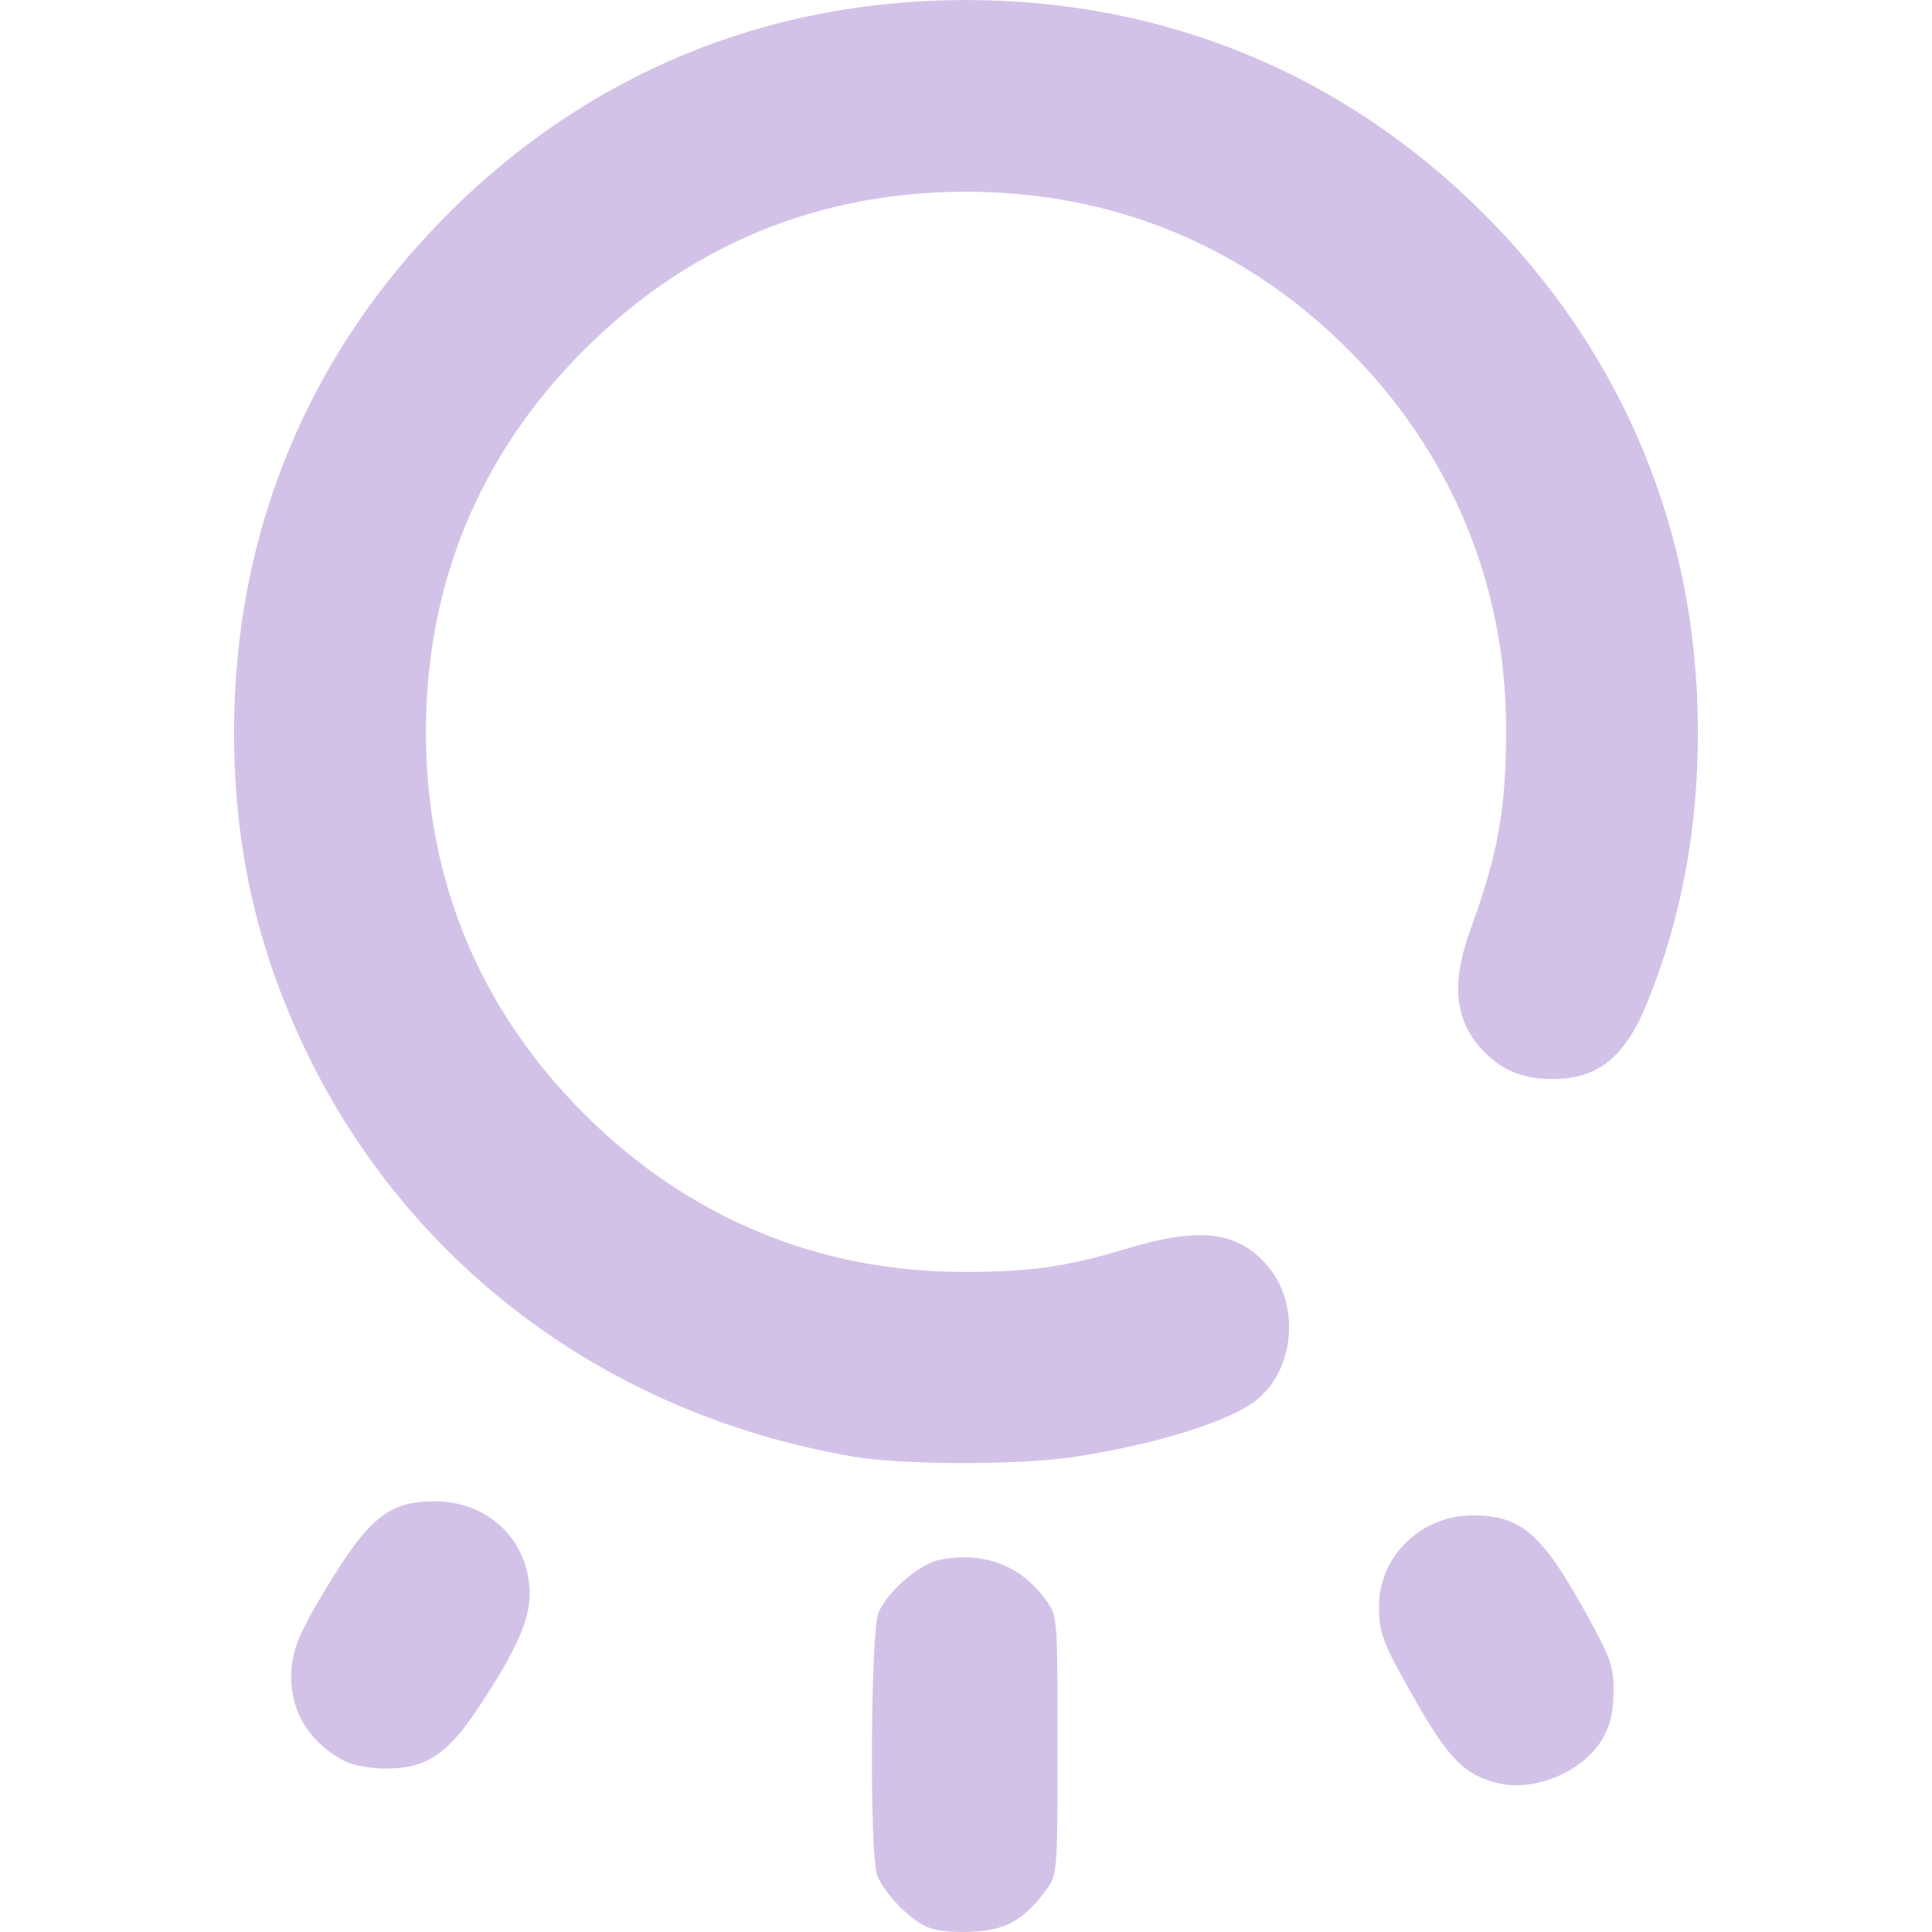
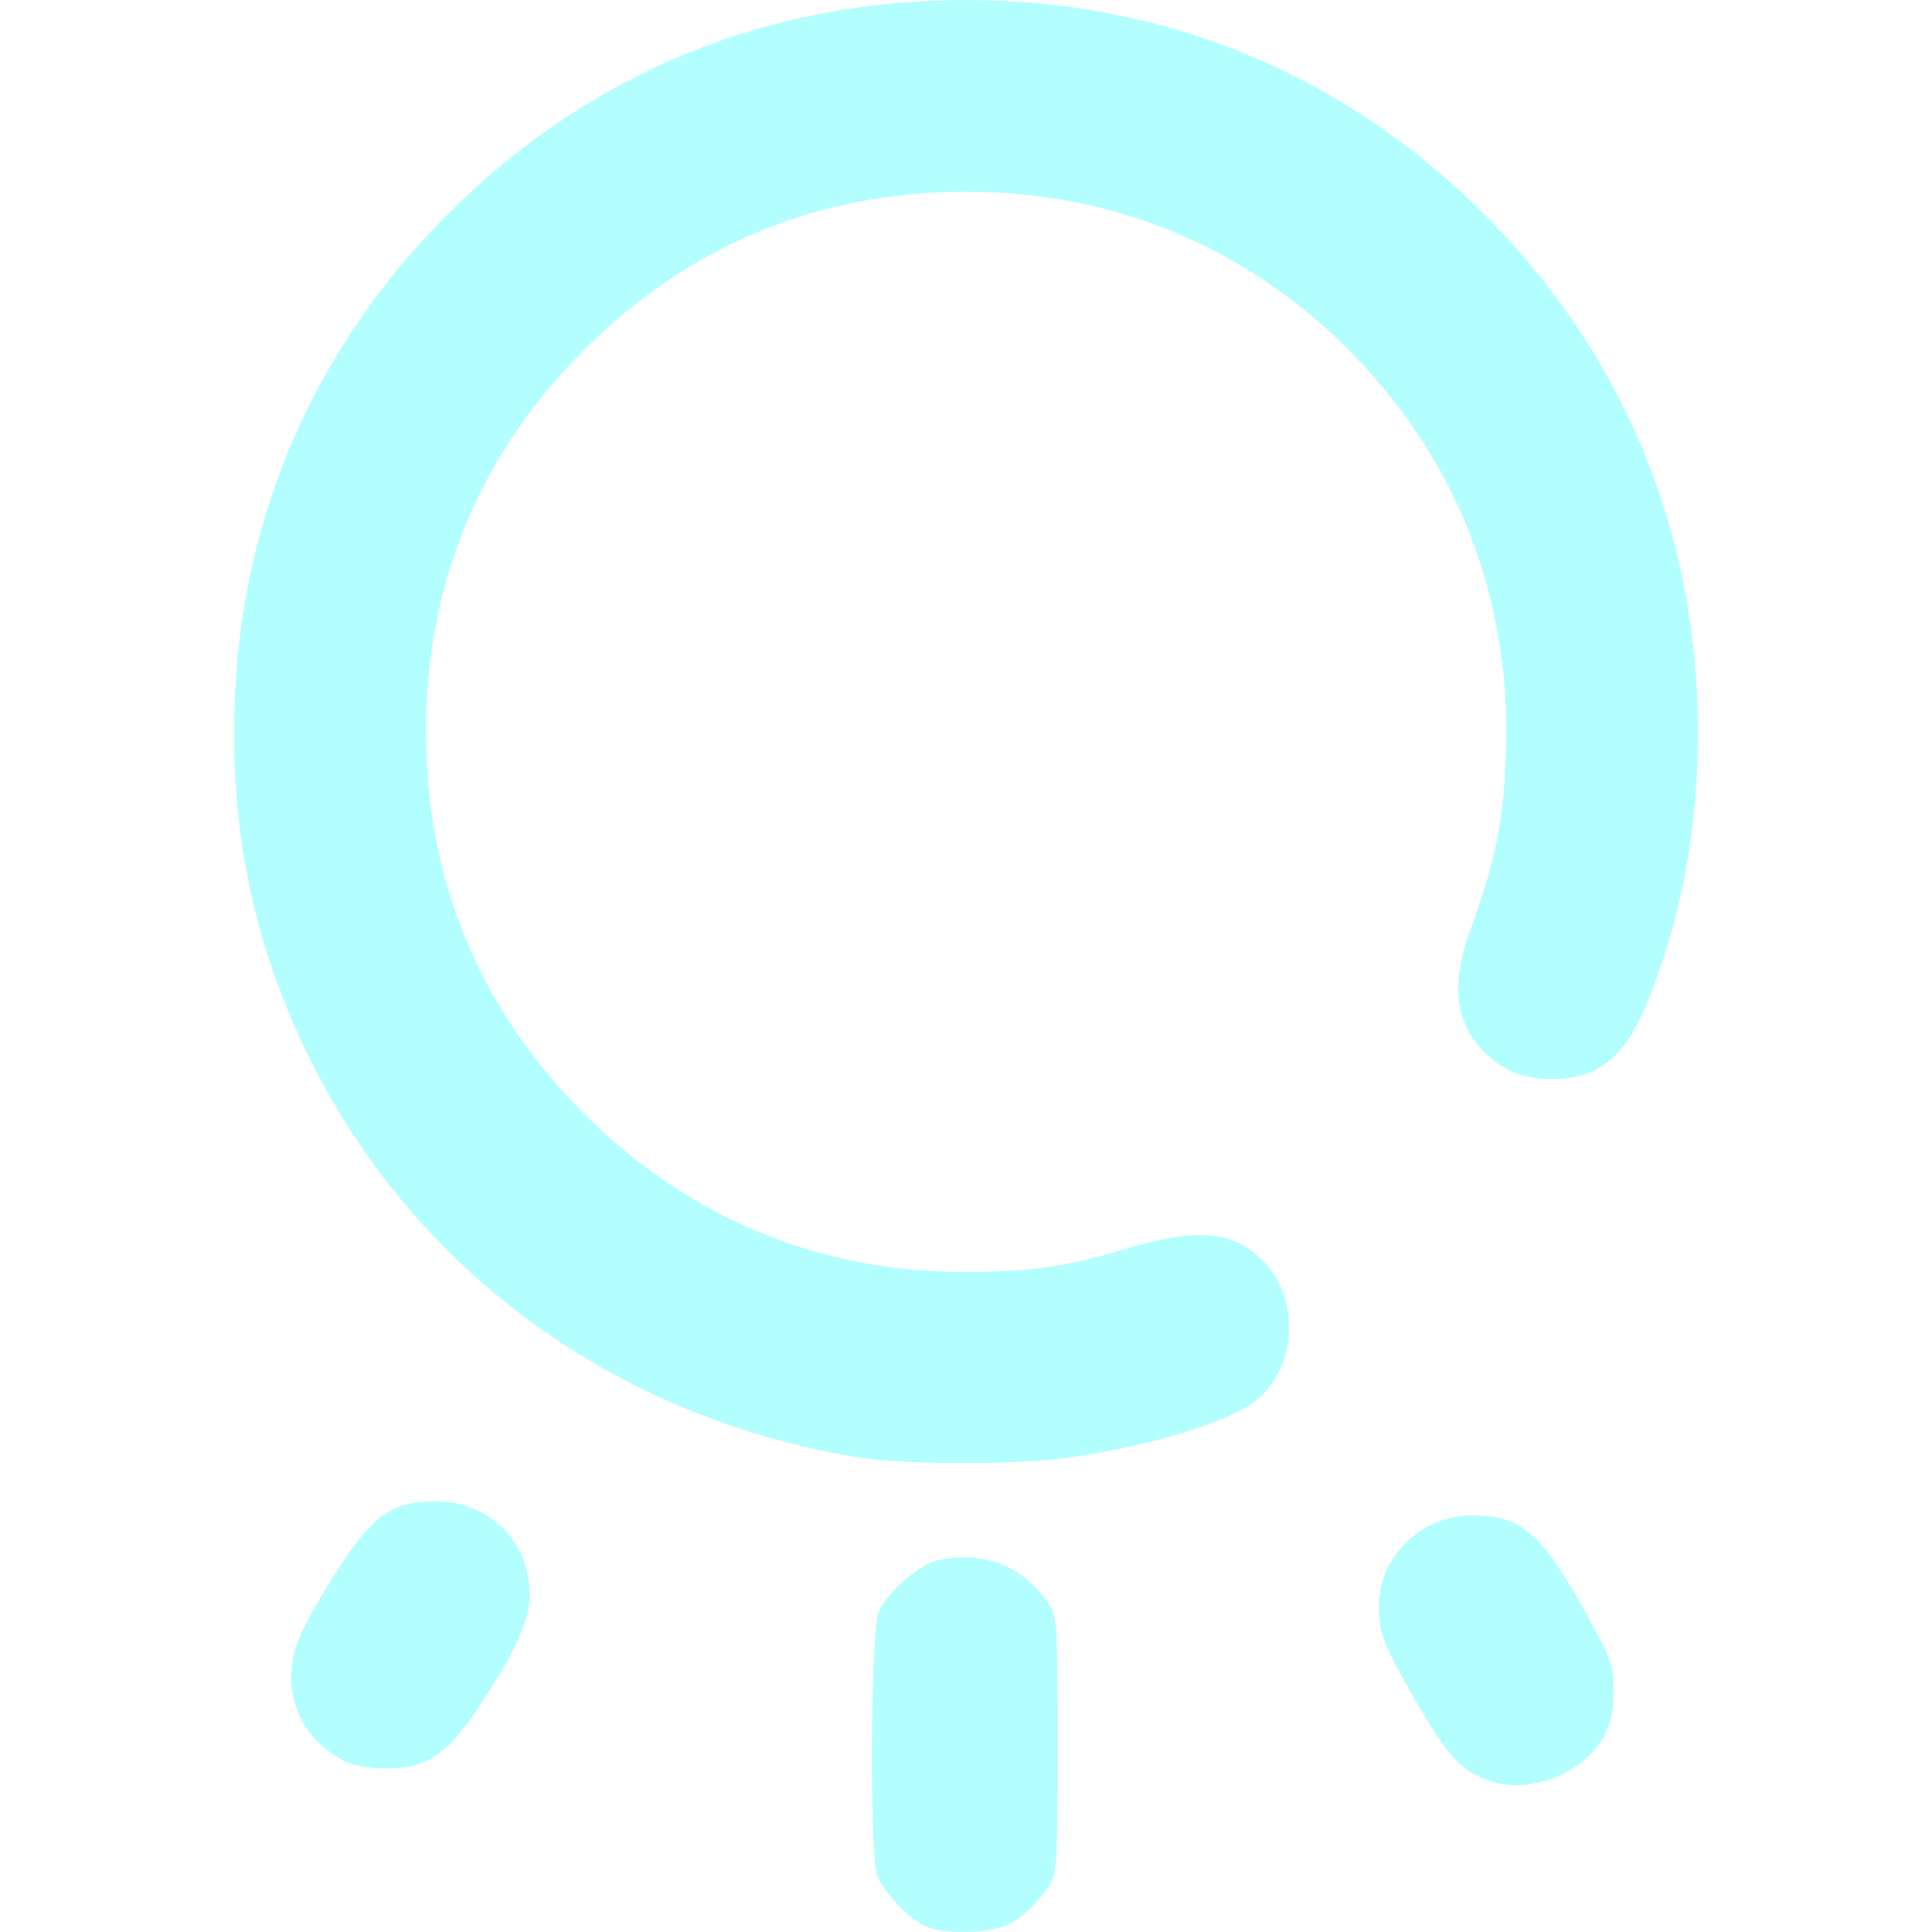
<svg xmlns="http://www.w3.org/2000/svg" xmlns:xlink="http://www.w3.org/1999/xlink" width="512" height="512" viewBox="0 0 135.467 135.467" version="1.1" id="svg1" xml:space="preserve">
  <defs id="defs1">
    <linearGradient id="linearGradient8">
-       <stop style="stop-color:#d3c2e8;stop-opacity:1;" offset="0" id="stop8" />
-       <stop style="stop-color:#d3c2e8;stop-opacity:1" offset="1" id="stop9" />
+       <stop style="stop-color:#b3ffff;stop-opacity:1;" offset="0" id="stop8" />
+       <stop style="stop-color:#b3ffff;stop-opacity:1" offset="1" id="stop9" />
    </linearGradient>
    <linearGradient xlink:href="#linearGradient8" id="linearGradient9" x1="63.346" y1="198.606" x2="122.798" y2="198.606" gradientUnits="userSpaceOnUse" gradientTransform="translate(0.7788462,-83.33654)" />
  </defs>
  <g id="layer1" transform="matrix(1.165759,0,0,1.165759,-58.65043,-80.56182)">
    <path style="fill:url(#linearGradient9);fill-opacity:1" d="m 106.016,184.986 c -1.072,-0.499 -2.556,-2.055 -2.946,-3.09 -0.466,-1.237 -0.398,-14.652 0.081,-15.795 0.535,-1.279 2.489,-2.955 3.711,-3.184 2.678,-0.502 4.88,0.353 6.402,2.487 0.647,0.907 0.655,1.012 0.655,8.701 0,7.783 0,7.783 -0.775,8.8 -1.328,1.741 -2.373,2.305 -4.439,2.395 -1.144,0.05 -2.161,-0.069 -2.687,-0.314 z m 34.368,-8.631 c -1.983,-0.484 -2.941,-1.457 -5.002,-5.078 -1.887,-3.314 -2.131,-3.95 -2.131,-5.552 0,-3.014 2.534,-5.471 5.642,-5.471 2.886,0 4.151,1.083 6.753,5.779 1.571,2.836 1.716,3.241 1.712,4.798 -0.003,1.235 -0.178,2.006 -0.638,2.819 -1.132,1.999 -4.078,3.257 -6.335,2.705 z m -69.363,-1.329 c -2.296,-1.208 -3.444,-3.322 -3.15,-5.8 0.132,-1.115 0.598,-2.17 1.944,-4.406 2.68,-4.45 3.866,-5.413 6.666,-5.413 3.241,0 5.688,2.403 5.688,5.585 0,1.602 -0.866,3.503 -3.166,6.951 -1.816,2.722 -3.126,3.556 -5.557,3.539 -0.871,-0.006 -1.958,-0.211 -2.425,-0.457 z M 101.641,156.72 C 86.507,154.137 74.207,144.725 68.144,131.088 c -2.562,-5.762 -3.754,-11.467 -3.754,-17.964 0,-11.973 4.444,-22.735 12.867,-31.157 8.434,-8.434 19.157,-12.859 31.157,-12.859 11.96,0 22.736,4.451 31.151,12.866 8.393,8.393 12.856,19.172 12.871,31.083 0.007,5.946 -0.998,11.318 -3.07,16.41 -1.315,3.23 -2.952,4.541 -5.672,4.541 -1.72,0 -2.966,-0.485 -4.063,-1.583 -1.821,-1.821 -2.085,-4.102 -0.863,-7.448 1.649,-4.513 2.136,-7.263 2.132,-12.025 -0.008,-8.699 -3.309,-16.629 -9.497,-22.817 -6.239,-6.239 -14.123,-9.496 -22.989,-9.496 -8.9,0 -16.684,3.223 -22.973,9.512 -6.289,6.289 -9.512,14.073 -9.512,22.973 0,8.9 3.223,16.684 9.512,22.973 6.238,6.238 14.068,9.505 22.801,9.513 3.989,0.004 6.224,-0.309 9.668,-1.354 4.433,-1.345 6.674,-1.132 8.482,0.806 2.108,2.26 1.897,6.235 -0.436,8.198 -1.545,1.3 -6.027,2.71 -11.051,3.478 -3.247,0.496 -10.311,0.487 -13.264,-0.017 z" id="path8" />
  </g>
</svg>
